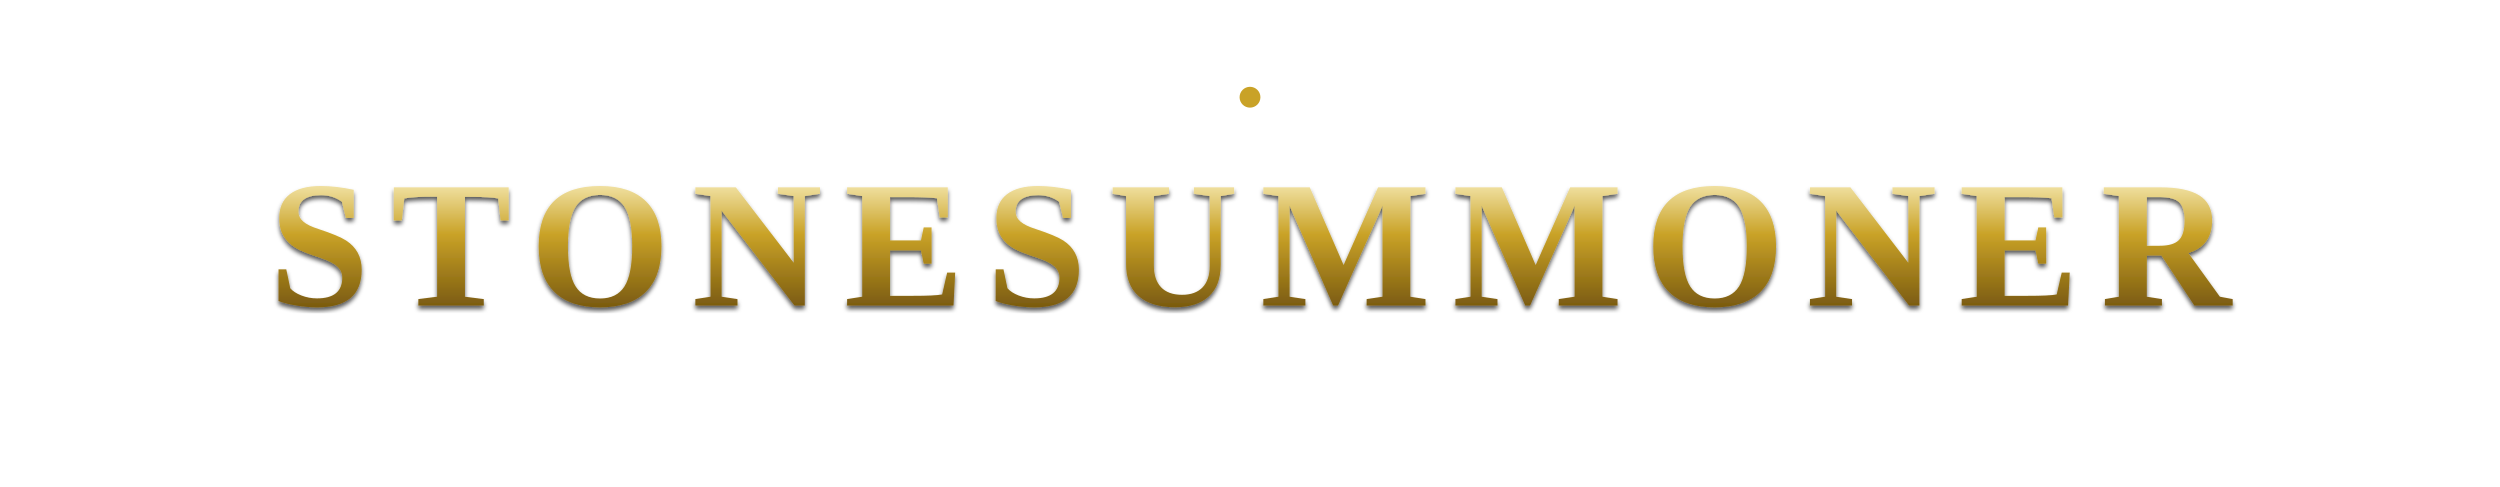
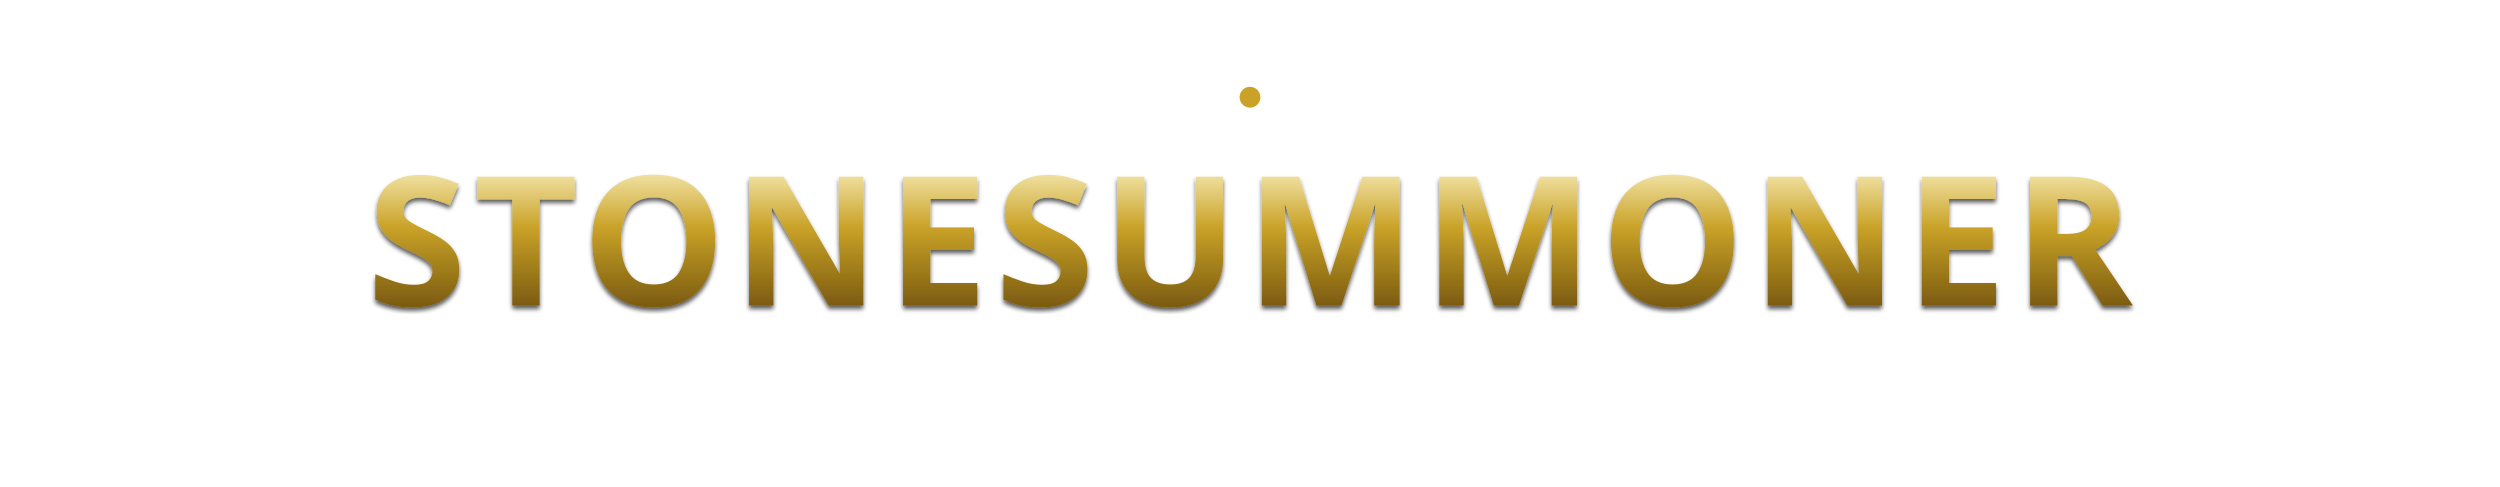
<svg xmlns="http://www.w3.org/2000/svg" viewBox="0 0 720 140" role="img" aria-label="StoneSummoner">
  <defs>
    <linearGradient id="gold" x1="0" y1="0" x2="0" y2="1">
      <stop offset="0%" stop-color="#f0e0a0" />
      <stop offset="40%" stop-color="#c9a227" />
      <stop offset="100%" stop-color="#7a5a10" />
    </linearGradient>
    <filter id="etch" x="-5%" y="-5%" width="110%" height="110%">
      <feDropShadow dx="0" dy="1" stdDeviation="0.6" flood-color="#000" flood-opacity="0.65" />
    </filter>
  </defs>
  <path d="M40 28 H680" stroke="url(#gold)" stroke-width="1.2" opacity="0.55" />
  <circle cx="360" cy="28" r="3" fill="#c9a227" />
-   <text x="360" y="88" text-anchor="middle" font-family="Cinzel, 'Times New Roman', Georgia, serif" font-size="52" font-weight="700" letter-spacing="0.12em" fill="url(#gold)" filter="url(#etch)">STONESUMMONER</text>
+   <text x="360" y="88" text-anchor="middle" font-family="Outfit, 'Pretendard', 'Apple SD Gothic Neo', sans-serif" font-size="52" font-weight="700" letter-spacing="0.04em" fill="url(#gold)" filter="url(#etch)">STONESUMMONER</text>
  <path d="M120 112 H600" stroke="url(#gold)" stroke-width="1" opacity="0.4" />
</svg>
